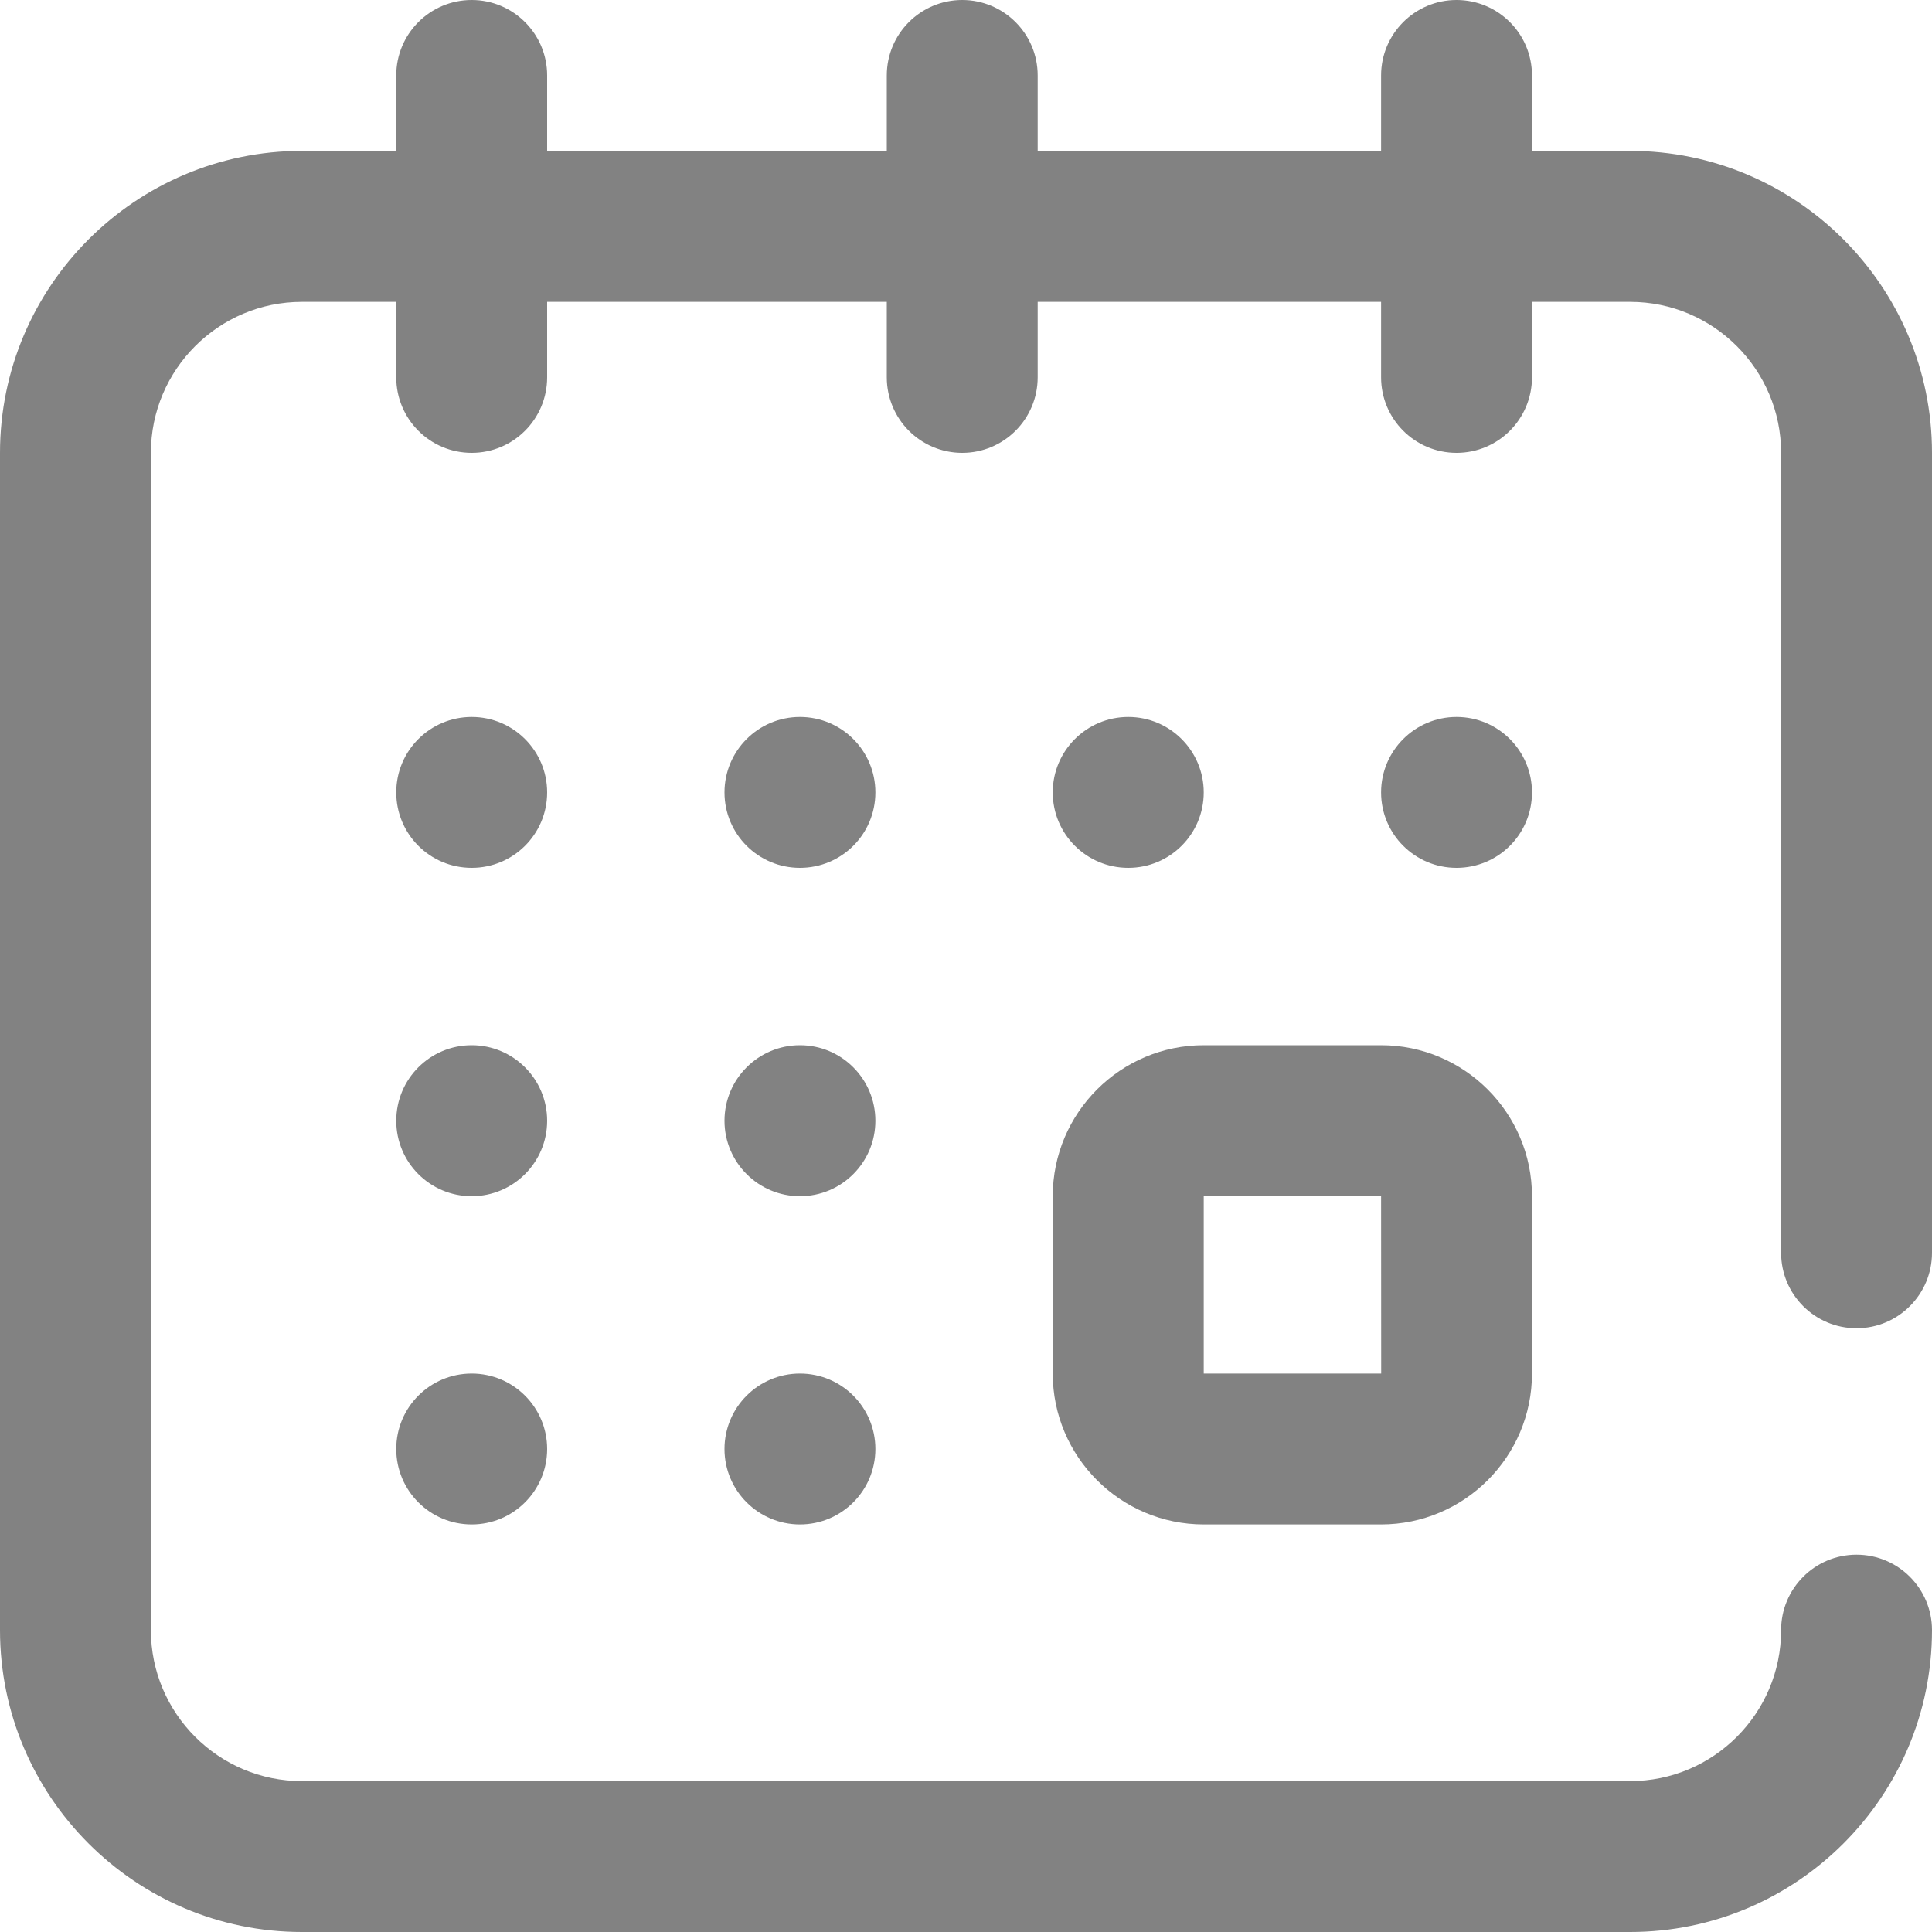
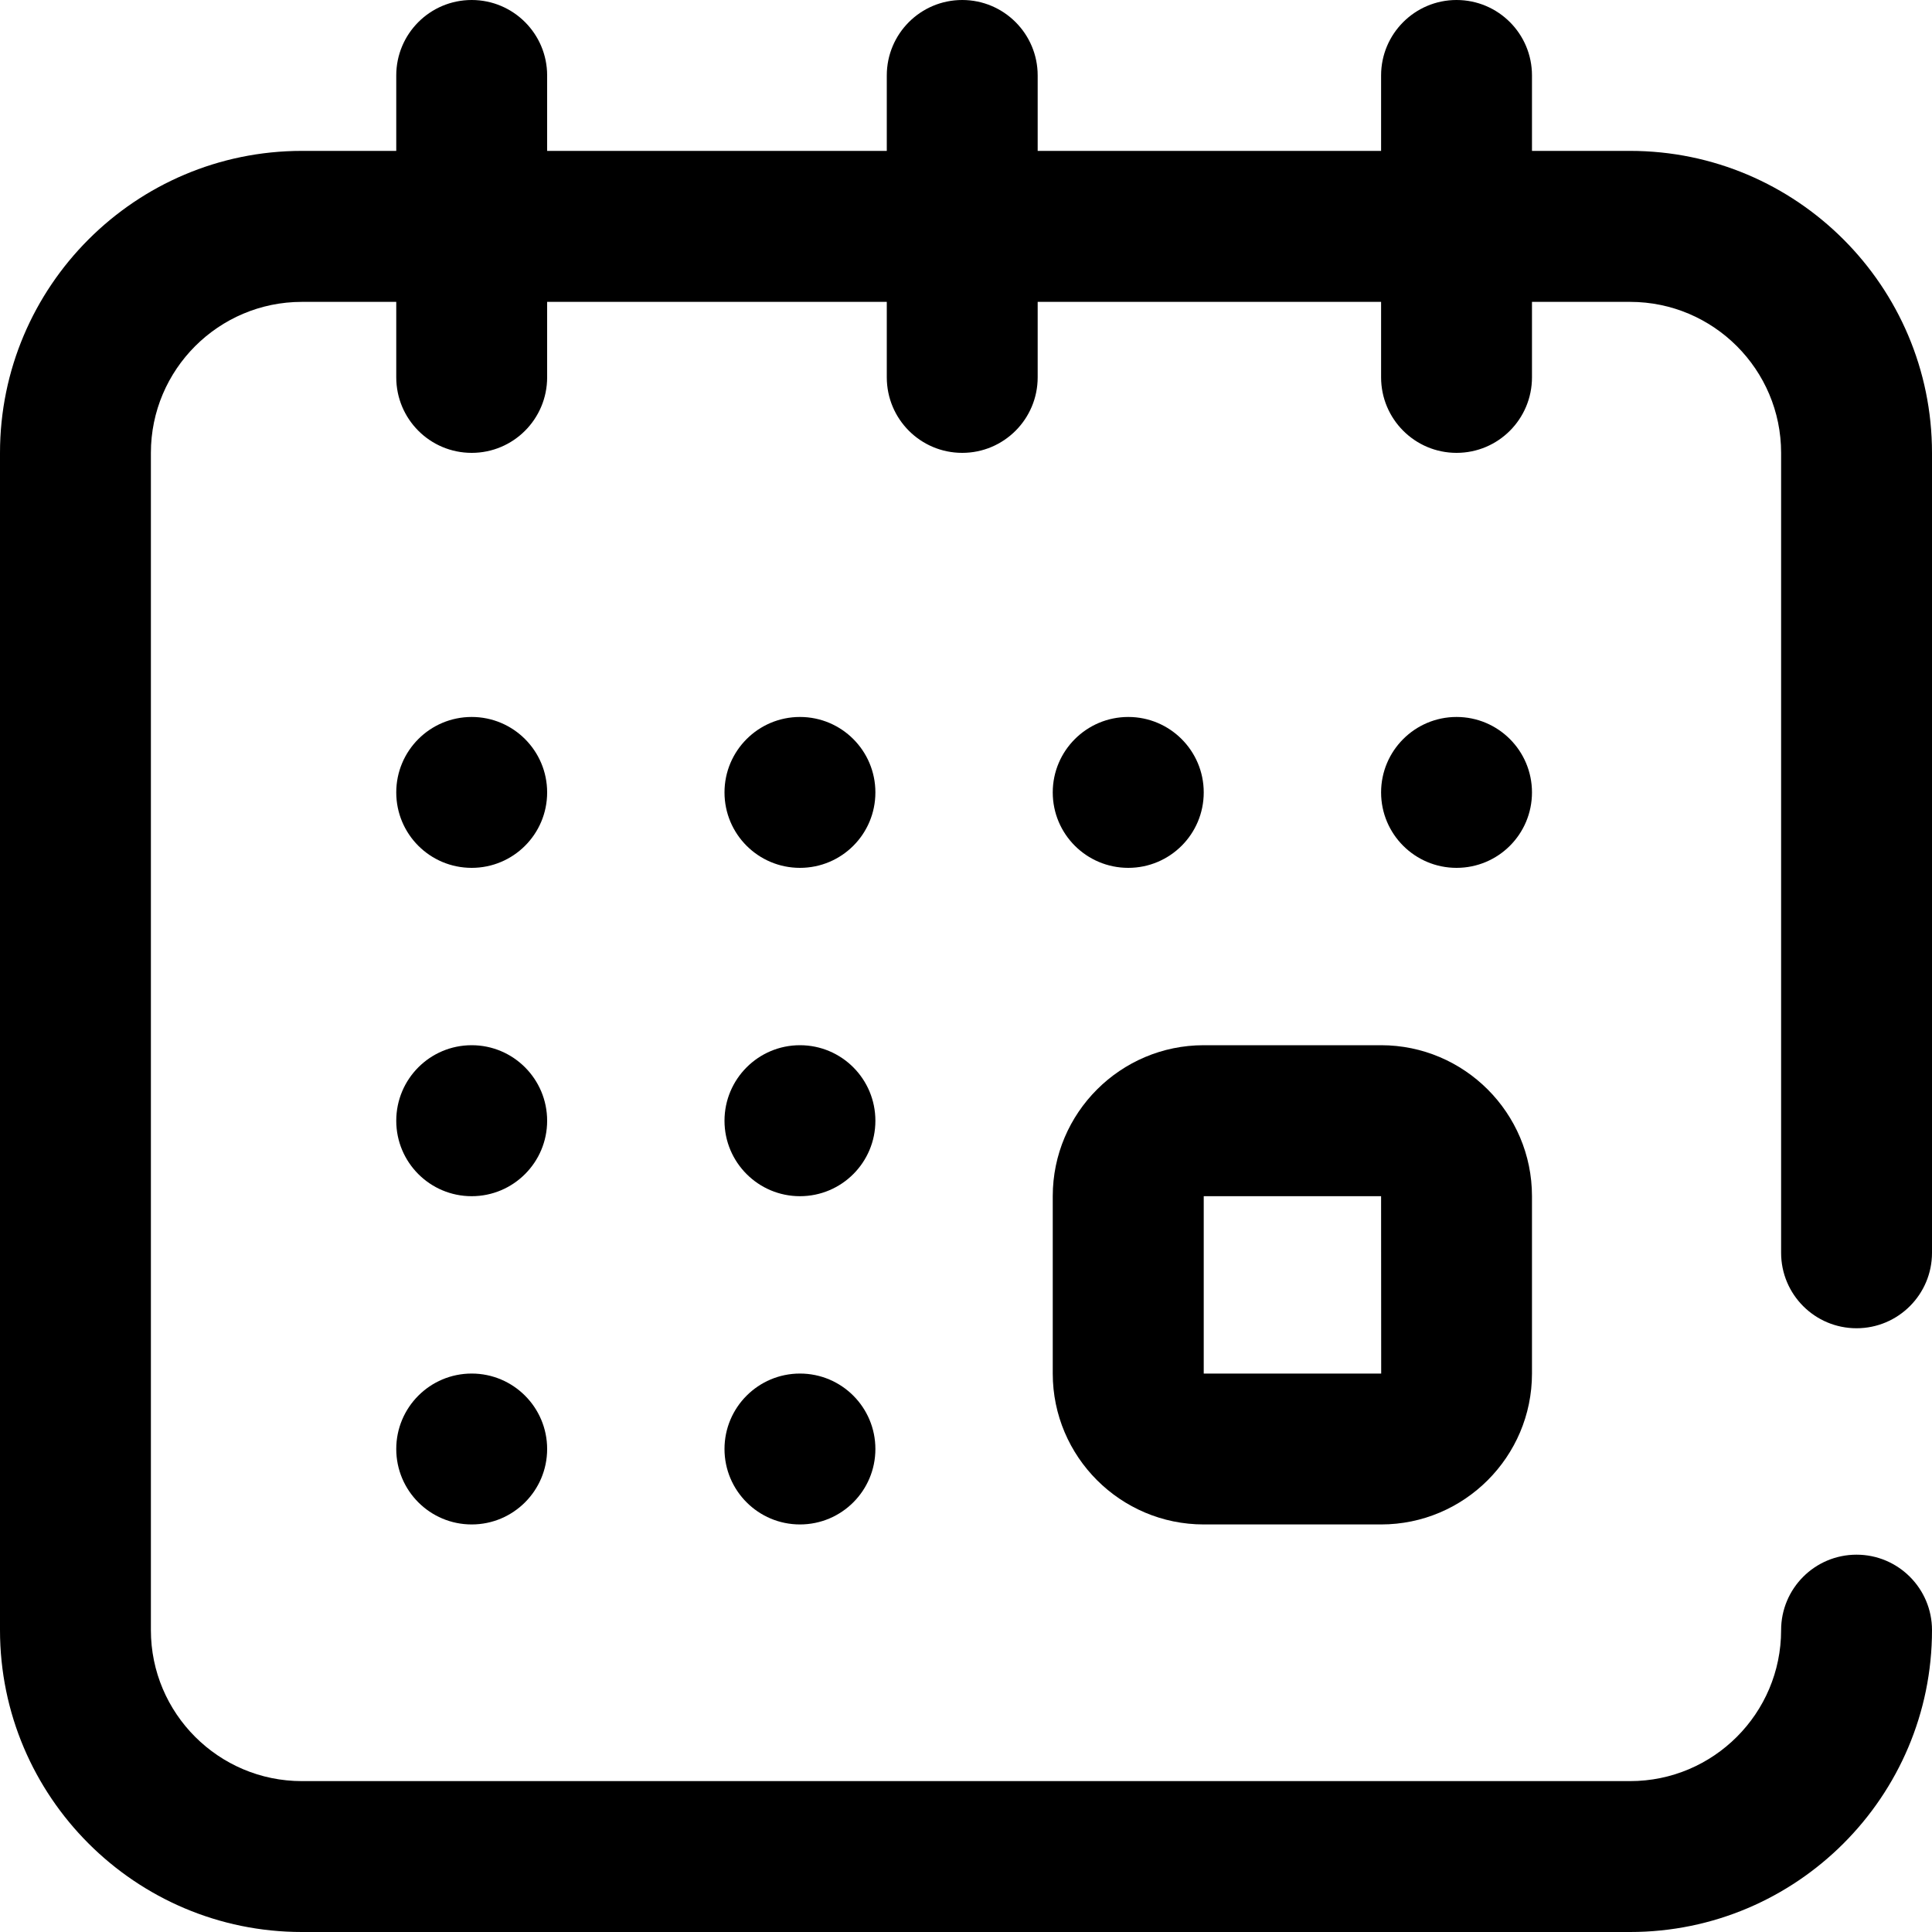
- <svg xmlns="http://www.w3.org/2000/svg" width="20" height="20" viewBox="0 0 20 20" fill="none">
-   <path d="M10.898 14.219C10.898 15.08 11.599 15.781 12.461 15.781H14.297C15.158 15.781 15.859 15.08 15.859 14.219V12.383C15.859 11.521 15.158 10.82 14.297 10.82H12.461C11.599 10.82 10.898 11.521 10.898 12.383V14.219ZM12.461 12.383H14.297L14.298 14.219C14.298 14.219 14.298 14.219 14.297 14.219H12.461V12.383Z" fill="#828282" />
-   <path d="M15.078 8.984C15.51 8.984 15.859 8.635 15.859 8.203C15.859 7.772 15.51 7.422 15.078 7.422C14.647 7.422 14.297 7.772 14.297 8.203C14.297 8.635 14.647 8.984 15.078 8.984Z" fill="#828282" />
-   <path d="M11.68 8.984C12.111 8.984 12.461 8.635 12.461 8.203C12.461 7.772 12.111 7.422 11.68 7.422C11.248 7.422 10.898 7.772 10.898 8.203C10.898 8.635 11.248 8.984 11.68 8.984Z" fill="#828282" />
-   <path d="M19.219 13.75C19.65 13.75 20 13.4 20 12.969V4.688C20 2.964 18.598 1.562 16.875 1.562H15.859V0.781C15.859 0.35 15.51 0 15.078 0C14.647 0 14.297 0.35 14.297 0.781V1.562H10.742V0.781C10.742 0.35 10.392 0 9.961 0C9.529 0 9.18 0.35 9.18 0.781V1.562H5.664V0.781C5.664 0.35 5.314 0 4.883 0C4.451 0 4.102 0.35 4.102 0.781V1.562H3.125C1.402 1.562 0 2.964 0 4.688V16.875C0 18.598 1.402 20 3.125 20H16.875C18.598 20 20 18.598 20 16.875C20 16.444 19.65 16.094 19.219 16.094C18.787 16.094 18.438 16.444 18.438 16.875C18.438 17.737 17.737 18.438 16.875 18.438H3.125C2.263 18.438 1.562 17.737 1.562 16.875V4.688C1.562 3.826 2.263 3.125 3.125 3.125H4.102V3.906C4.102 4.338 4.451 4.688 4.883 4.688C5.314 4.688 5.664 4.338 5.664 3.906V3.125H9.18V3.906C9.18 4.338 9.529 4.688 9.961 4.688C10.392 4.688 10.742 4.338 10.742 3.906V3.125H14.297V3.906C14.297 4.338 14.647 4.688 15.078 4.688C15.51 4.688 15.859 4.338 15.859 3.906V3.125H16.875C17.737 3.125 18.438 3.826 18.438 4.688V12.969C18.438 13.4 18.787 13.75 19.219 13.75Z" fill="#828282" />
-   <path d="M4.883 15.781C5.314 15.781 5.664 15.431 5.664 15C5.664 14.569 5.314 14.219 4.883 14.219C4.451 14.219 4.102 14.569 4.102 15C4.102 15.431 4.451 15.781 4.883 15.781Z" fill="#828282" />
-   <path d="M4.883 8.984C5.314 8.984 5.664 8.635 5.664 8.203C5.664 7.772 5.314 7.422 4.883 7.422C4.451 7.422 4.102 7.772 4.102 8.203C4.102 8.635 4.451 8.984 4.883 8.984Z" fill="#828282" />
-   <path d="M4.883 12.383C5.314 12.383 5.664 12.033 5.664 11.602C5.664 11.17 5.314 10.82 4.883 10.82C4.451 10.82 4.102 11.17 4.102 11.602C4.102 12.033 4.451 12.383 4.883 12.383Z" fill="#828282" />
-   <path d="M8.281 12.383C8.713 12.383 9.062 12.033 9.062 11.602C9.062 11.17 8.713 10.82 8.281 10.82C7.85 10.82 7.5 11.17 7.5 11.602C7.5 12.033 7.85 12.383 8.281 12.383Z" fill="#828282" />
-   <path d="M8.281 8.984C8.713 8.984 9.062 8.635 9.062 8.203C9.062 7.772 8.713 7.422 8.281 7.422C7.85 7.422 7.5 7.772 7.5 8.203C7.5 8.635 7.85 8.984 8.281 8.984Z" fill="#828282" />
-   <path d="M8.281 15.781C8.713 15.781 9.062 15.431 9.062 15C9.062 14.569 8.713 14.219 8.281 14.219C7.85 14.219 7.5 14.569 7.5 15C7.5 15.431 7.85 15.781 8.281 15.781Z" fill="#828282" />
+ <svg xmlns="http://www.w3.org/2000/svg" width="20" height="20" viewBox="0 0 20 20" fill="">
+   <path d="M10.898 14.219C10.898 15.08 11.599 15.781 12.461 15.781H14.297C15.158 15.781 15.859 15.08 15.859 14.219V12.383C15.859 11.521 15.158 10.82 14.297 10.82H12.461C11.599 10.82 10.898 11.521 10.898 12.383V14.219ZM12.461 12.383H14.297L14.298 14.219C14.298 14.219 14.298 14.219 14.297 14.219H12.461V12.383Z" fill="" />
+   <path d="M15.078 8.984C15.51 8.984 15.859 8.635 15.859 8.203C15.859 7.772 15.51 7.422 15.078 7.422C14.647 7.422 14.297 7.772 14.297 8.203C14.297 8.635 14.647 8.984 15.078 8.984Z" fill="" />
+   <path d="M11.68 8.984C12.111 8.984 12.461 8.635 12.461 8.203C12.461 7.772 12.111 7.422 11.68 7.422C11.248 7.422 10.898 7.772 10.898 8.203C10.898 8.635 11.248 8.984 11.68 8.984Z" fill="" />
+   <path d="M19.219 13.75C19.65 13.75 20 13.4 20 12.969V4.688C20 2.964 18.598 1.562 16.875 1.562H15.859V0.781C15.859 0.35 15.51 0 15.078 0C14.647 0 14.297 0.35 14.297 0.781V1.562H10.742V0.781C10.742 0.35 10.392 0 9.961 0C9.529 0 9.18 0.35 9.18 0.781V1.562H5.664V0.781C5.664 0.35 5.314 0 4.883 0C4.451 0 4.102 0.35 4.102 0.781V1.562H3.125C1.402 1.562 0 2.964 0 4.688V16.875C0 18.598 1.402 20 3.125 20H16.875C18.598 20 20 18.598 20 16.875C20 16.444 19.65 16.094 19.219 16.094C18.787 16.094 18.438 16.444 18.438 16.875C18.438 17.737 17.737 18.438 16.875 18.438H3.125C2.263 18.438 1.562 17.737 1.562 16.875V4.688C1.562 3.826 2.263 3.125 3.125 3.125H4.102V3.906C4.102 4.338 4.451 4.688 4.883 4.688C5.314 4.688 5.664 4.338 5.664 3.906V3.125H9.18V3.906C9.18 4.338 9.529 4.688 9.961 4.688C10.392 4.688 10.742 4.338 10.742 3.906V3.125H14.297V3.906C14.297 4.338 14.647 4.688 15.078 4.688C15.51 4.688 15.859 4.338 15.859 3.906V3.125H16.875C17.737 3.125 18.438 3.826 18.438 4.688V12.969C18.438 13.4 18.787 13.75 19.219 13.75Z" fill="" />
+   <path d="M4.883 15.781C5.314 15.781 5.664 15.431 5.664 15C5.664 14.569 5.314 14.219 4.883 14.219C4.451 14.219 4.102 14.569 4.102 15C4.102 15.431 4.451 15.781 4.883 15.781Z" fill="" />
+   <path d="M4.883 8.984C5.314 8.984 5.664 8.635 5.664 8.203C5.664 7.772 5.314 7.422 4.883 7.422C4.451 7.422 4.102 7.772 4.102 8.203C4.102 8.635 4.451 8.984 4.883 8.984Z" fill="" />
+   <path d="M4.883 12.383C5.314 12.383 5.664 12.033 5.664 11.602C5.664 11.17 5.314 10.82 4.883 10.82C4.451 10.82 4.102 11.17 4.102 11.602C4.102 12.033 4.451 12.383 4.883 12.383Z" fill="" />
+   <path d="M8.281 12.383C8.713 12.383 9.062 12.033 9.062 11.602C9.062 11.17 8.713 10.82 8.281 10.82C7.85 10.82 7.5 11.17 7.5 11.602C7.5 12.033 7.85 12.383 8.281 12.383Z" fill="" />
+   <path d="M8.281 8.984C8.713 8.984 9.062 8.635 9.062 8.203C9.062 7.772 8.713 7.422 8.281 7.422C7.85 7.422 7.5 7.772 7.5 8.203C7.5 8.635 7.85 8.984 8.281 8.984Z" fill="" />
+   <path d="M8.281 15.781C8.713 15.781 9.062 15.431 9.062 15C9.062 14.569 8.713 14.219 8.281 14.219C7.85 14.219 7.5 14.569 7.5 15C7.5 15.431 7.85 15.781 8.281 15.781Z" fill="" />
</svg>
